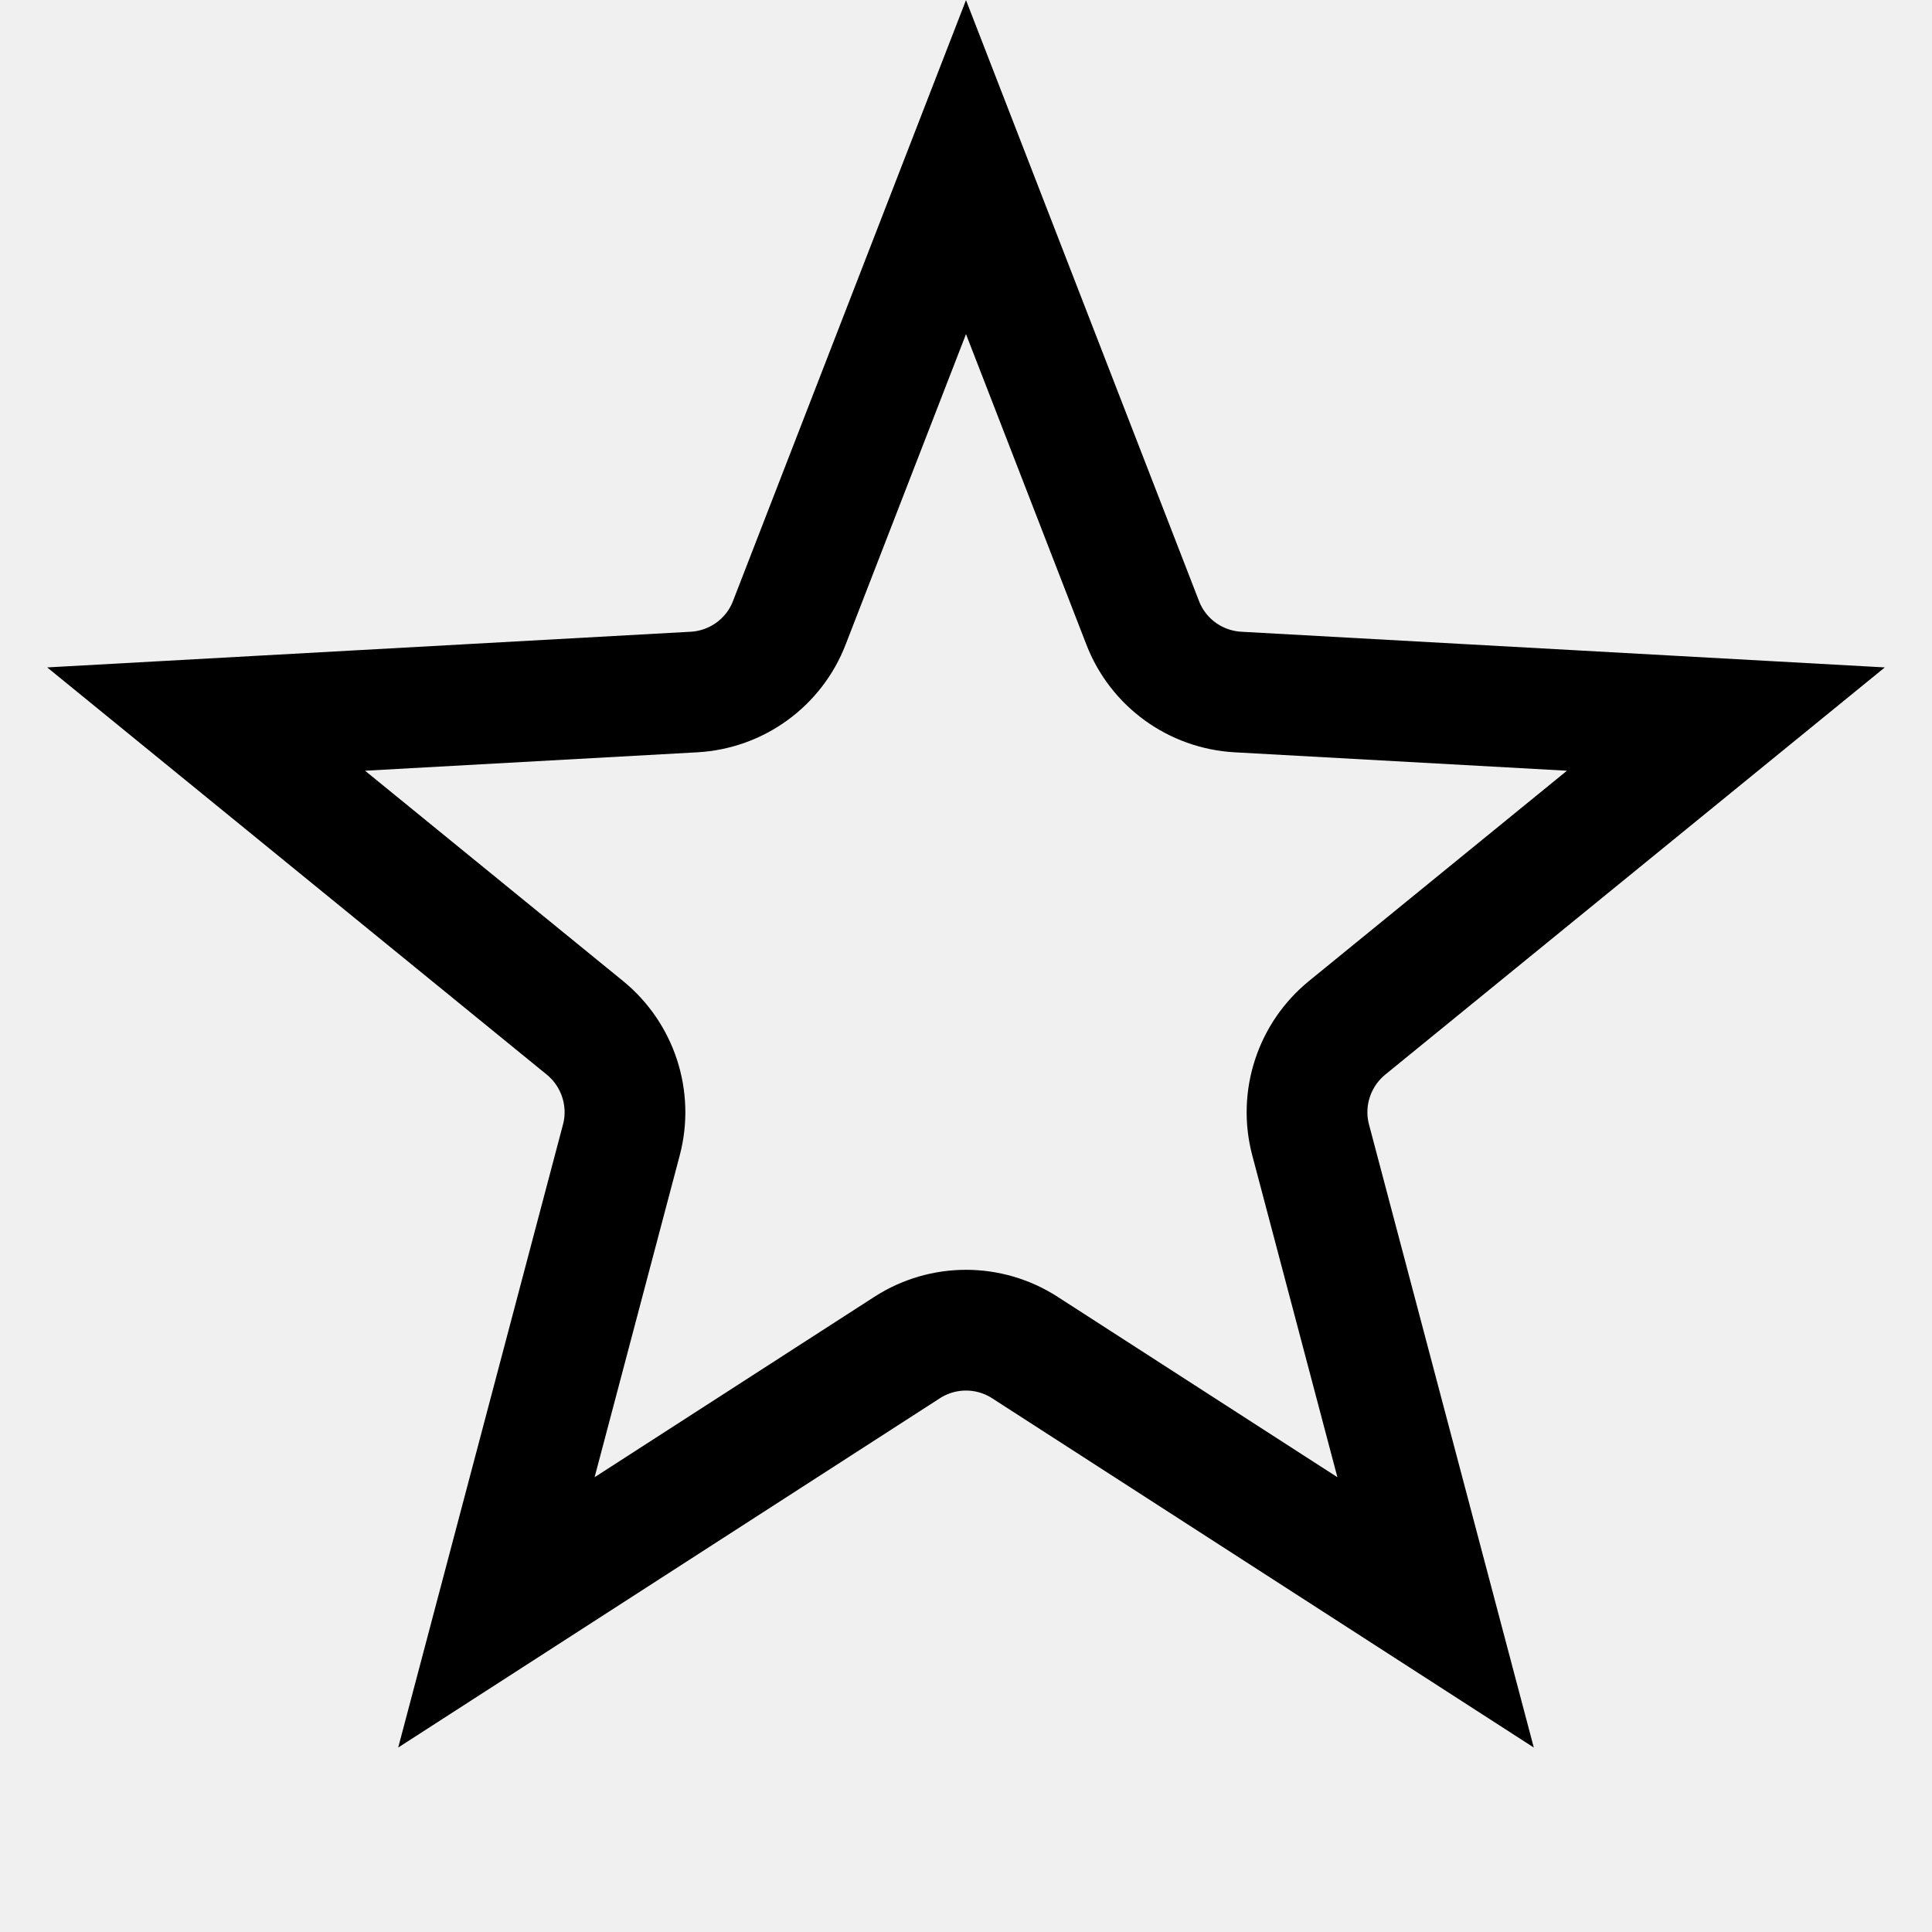
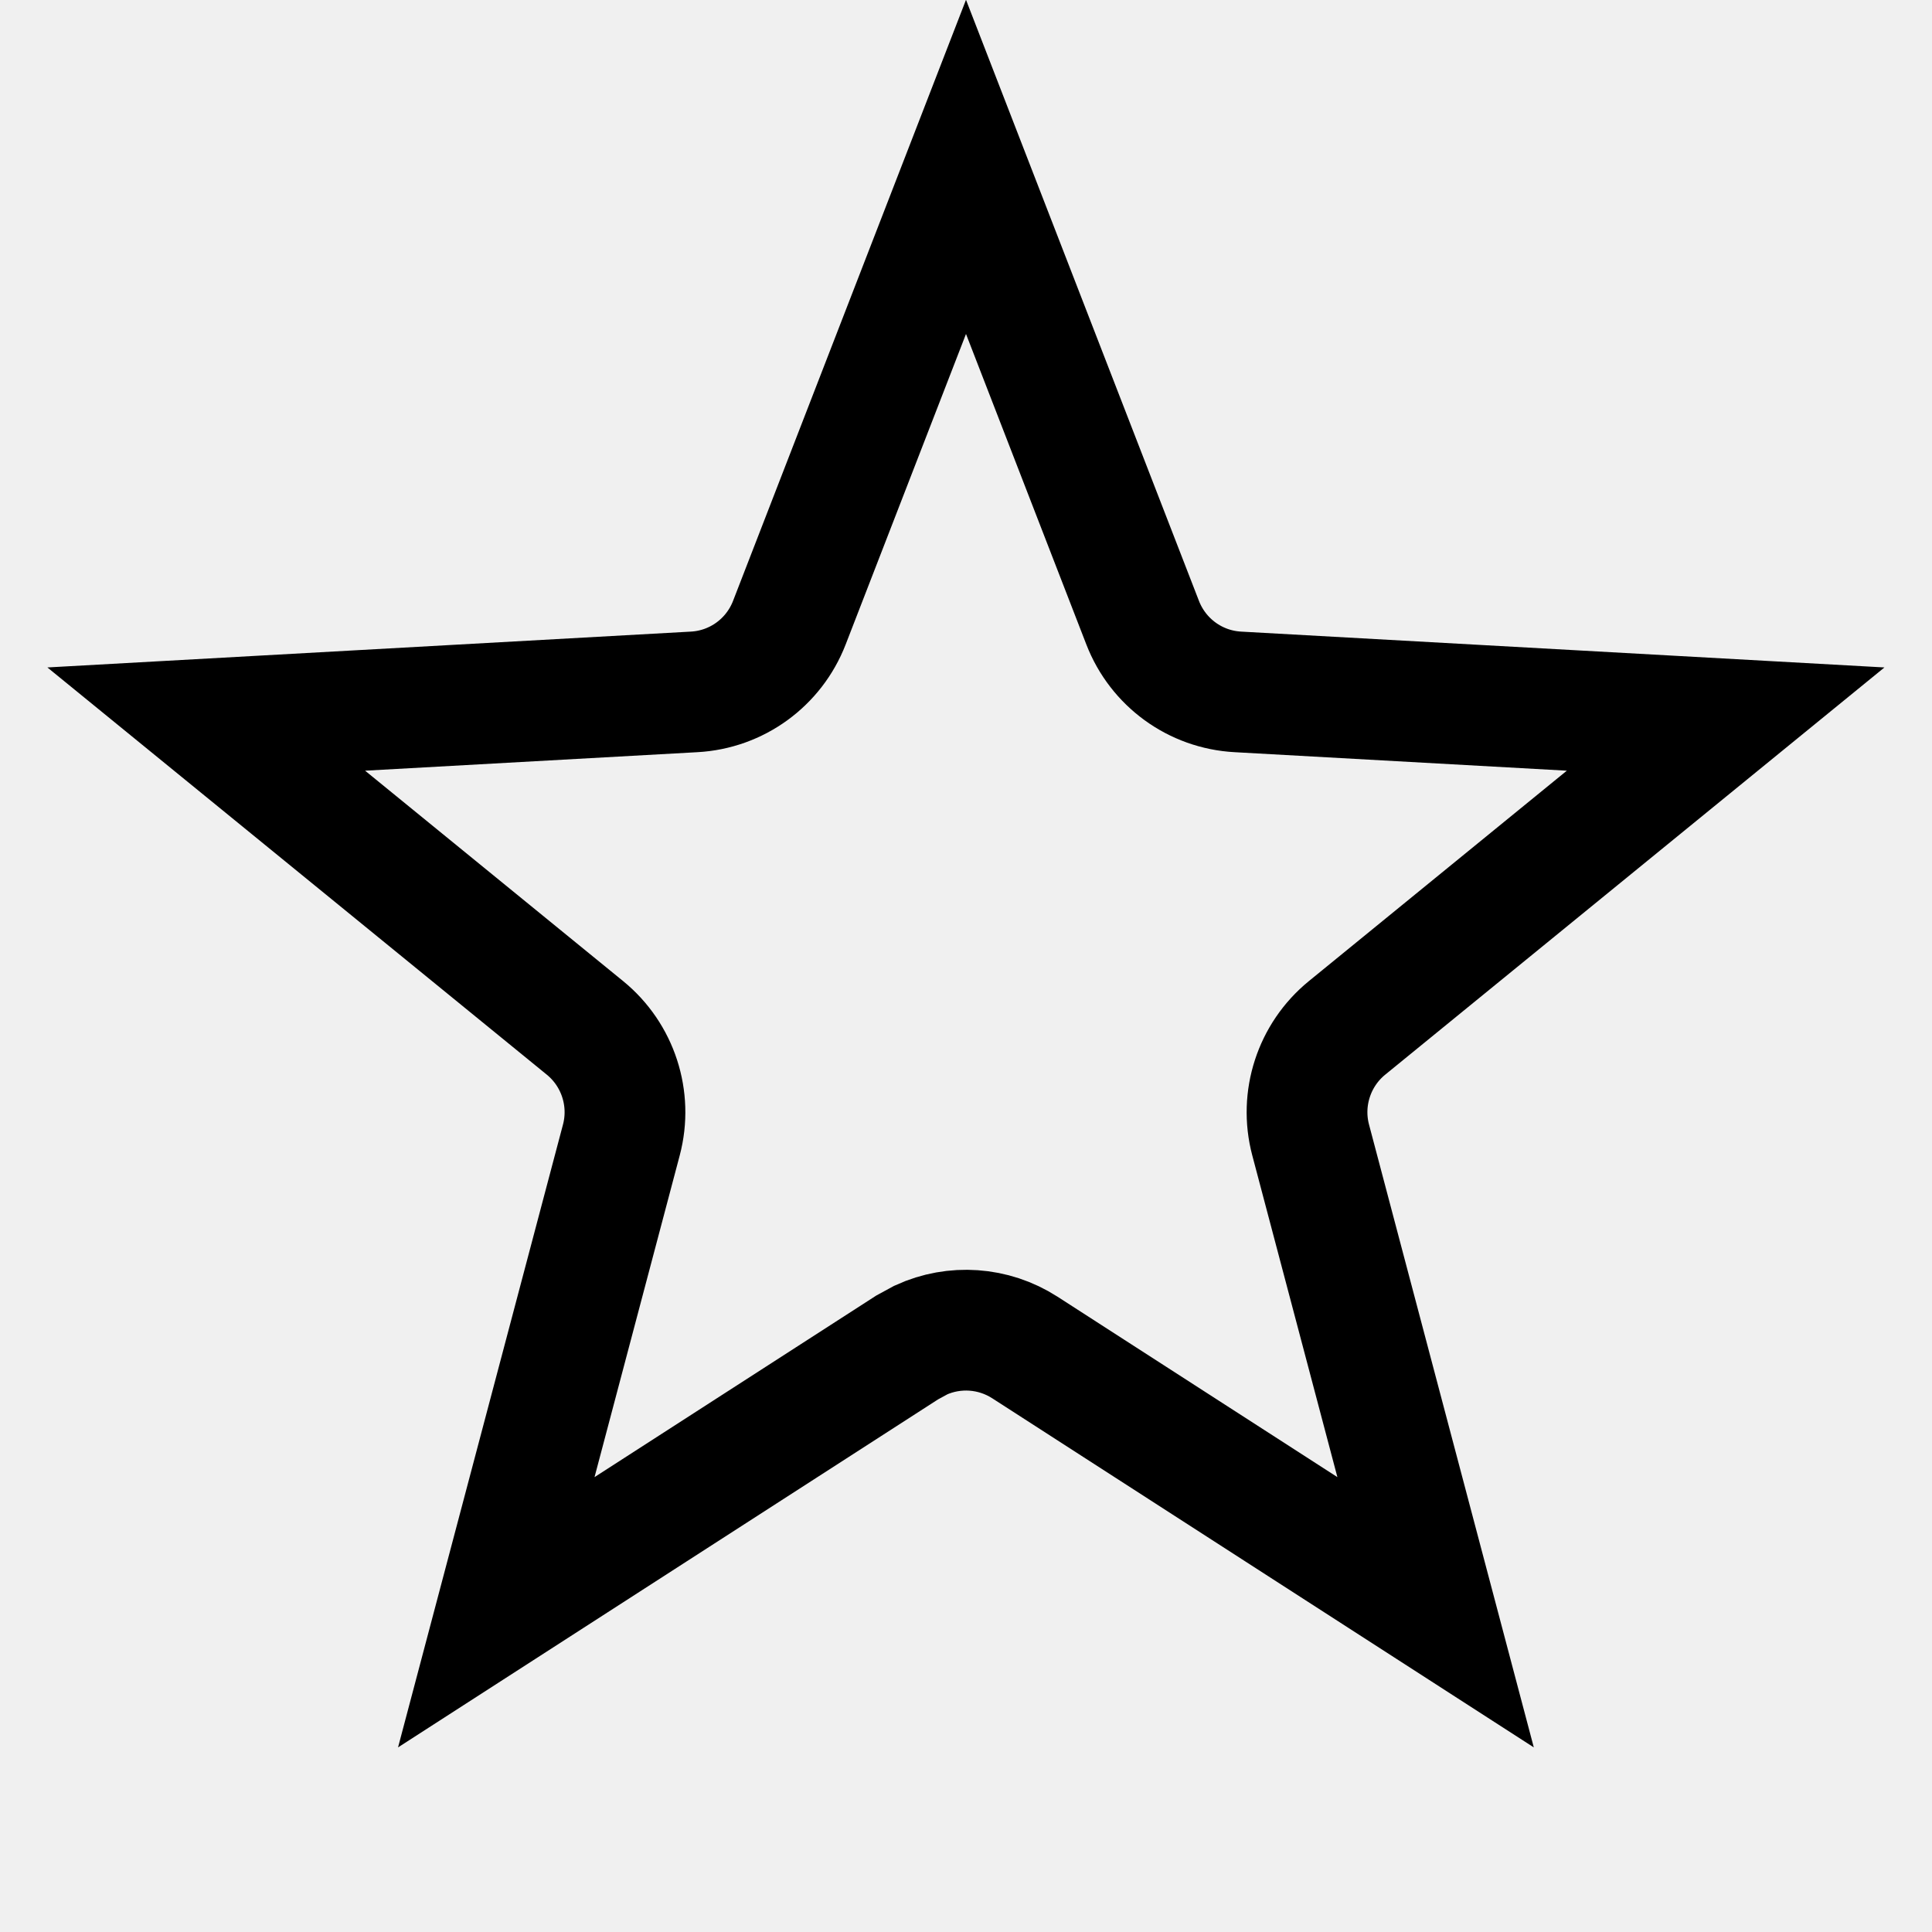
<svg xmlns="http://www.w3.org/2000/svg" width="16" height="16" viewBox="0 0 16 16" fill="none">
-   <g clip-path="url(#clip0_1574_2576)">
-     <path d="M6.537 5.157L8 1.384L9.463 5.157C9.59 5.487 9.899 5.711 10.252 5.731L14.293 5.955L11.156 8.512C10.882 8.736 10.764 9.099 10.854 9.44L11.889 13.353L8.488 11.16C8.191 10.968 7.809 10.968 7.512 11.16L4.111 13.353L5.146 9.44C5.236 9.099 5.118 8.736 4.844 8.512L1.707 5.955L5.748 5.731C6.101 5.711 6.41 5.487 6.537 5.157Z" stroke="currentColor" />
-   </g>
-   <defs>
-     <clipPath id="clip0_1574_2576">
-       <rect width="16" height="16" fill="white" />
-     </clipPath>
-   </defs>
+   <path d="M9.463 5.157C9.591 5.487 9.899 5.711 10.252 5.73L14.291 5.955L11.155 8.513C10.882 8.736 10.764 9.099 10.854 9.44L11.889 13.352L8.487 11.159C8.227 10.992 7.903 10.971 7.627 11.097L7.513 11.159L4.11 13.352L5.146 9.44C5.236 9.099 5.118 8.736 4.845 8.513L1.708 5.955L5.748 5.73C6.101 5.711 6.409 5.487 6.537 5.157L8 1.382L9.463 5.157Z" stroke="currentColor" />
</svg>
